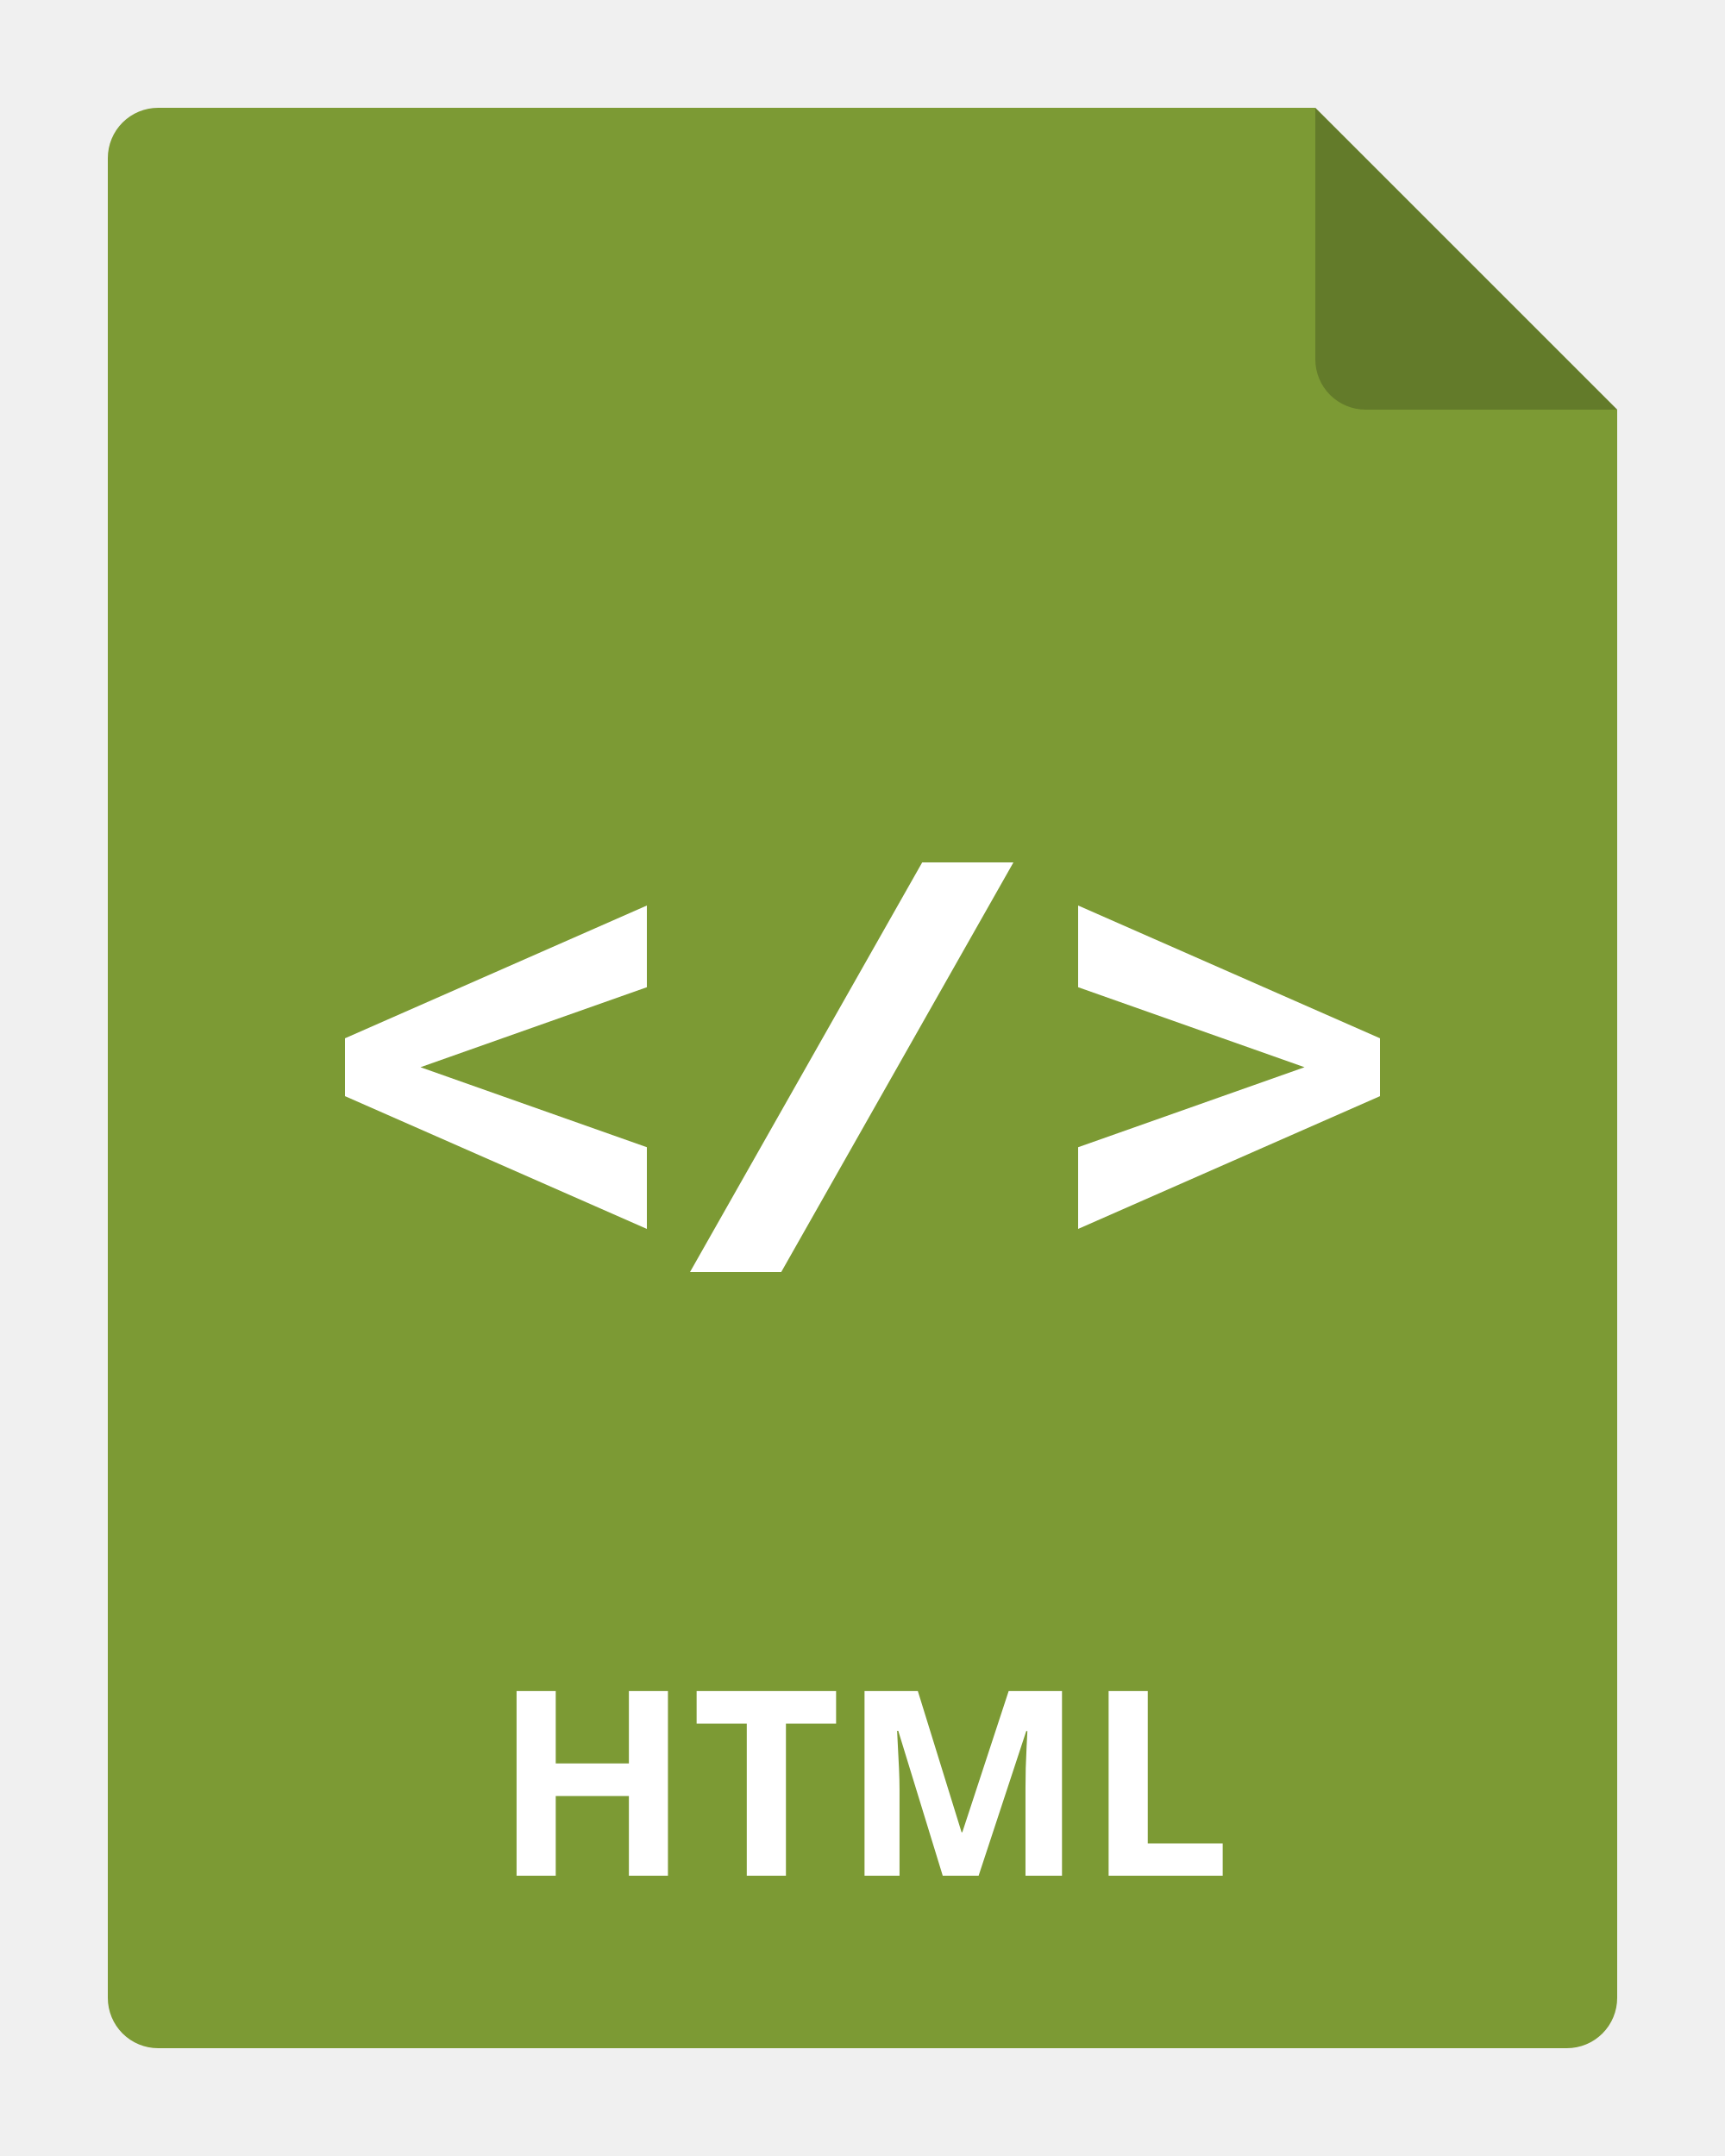
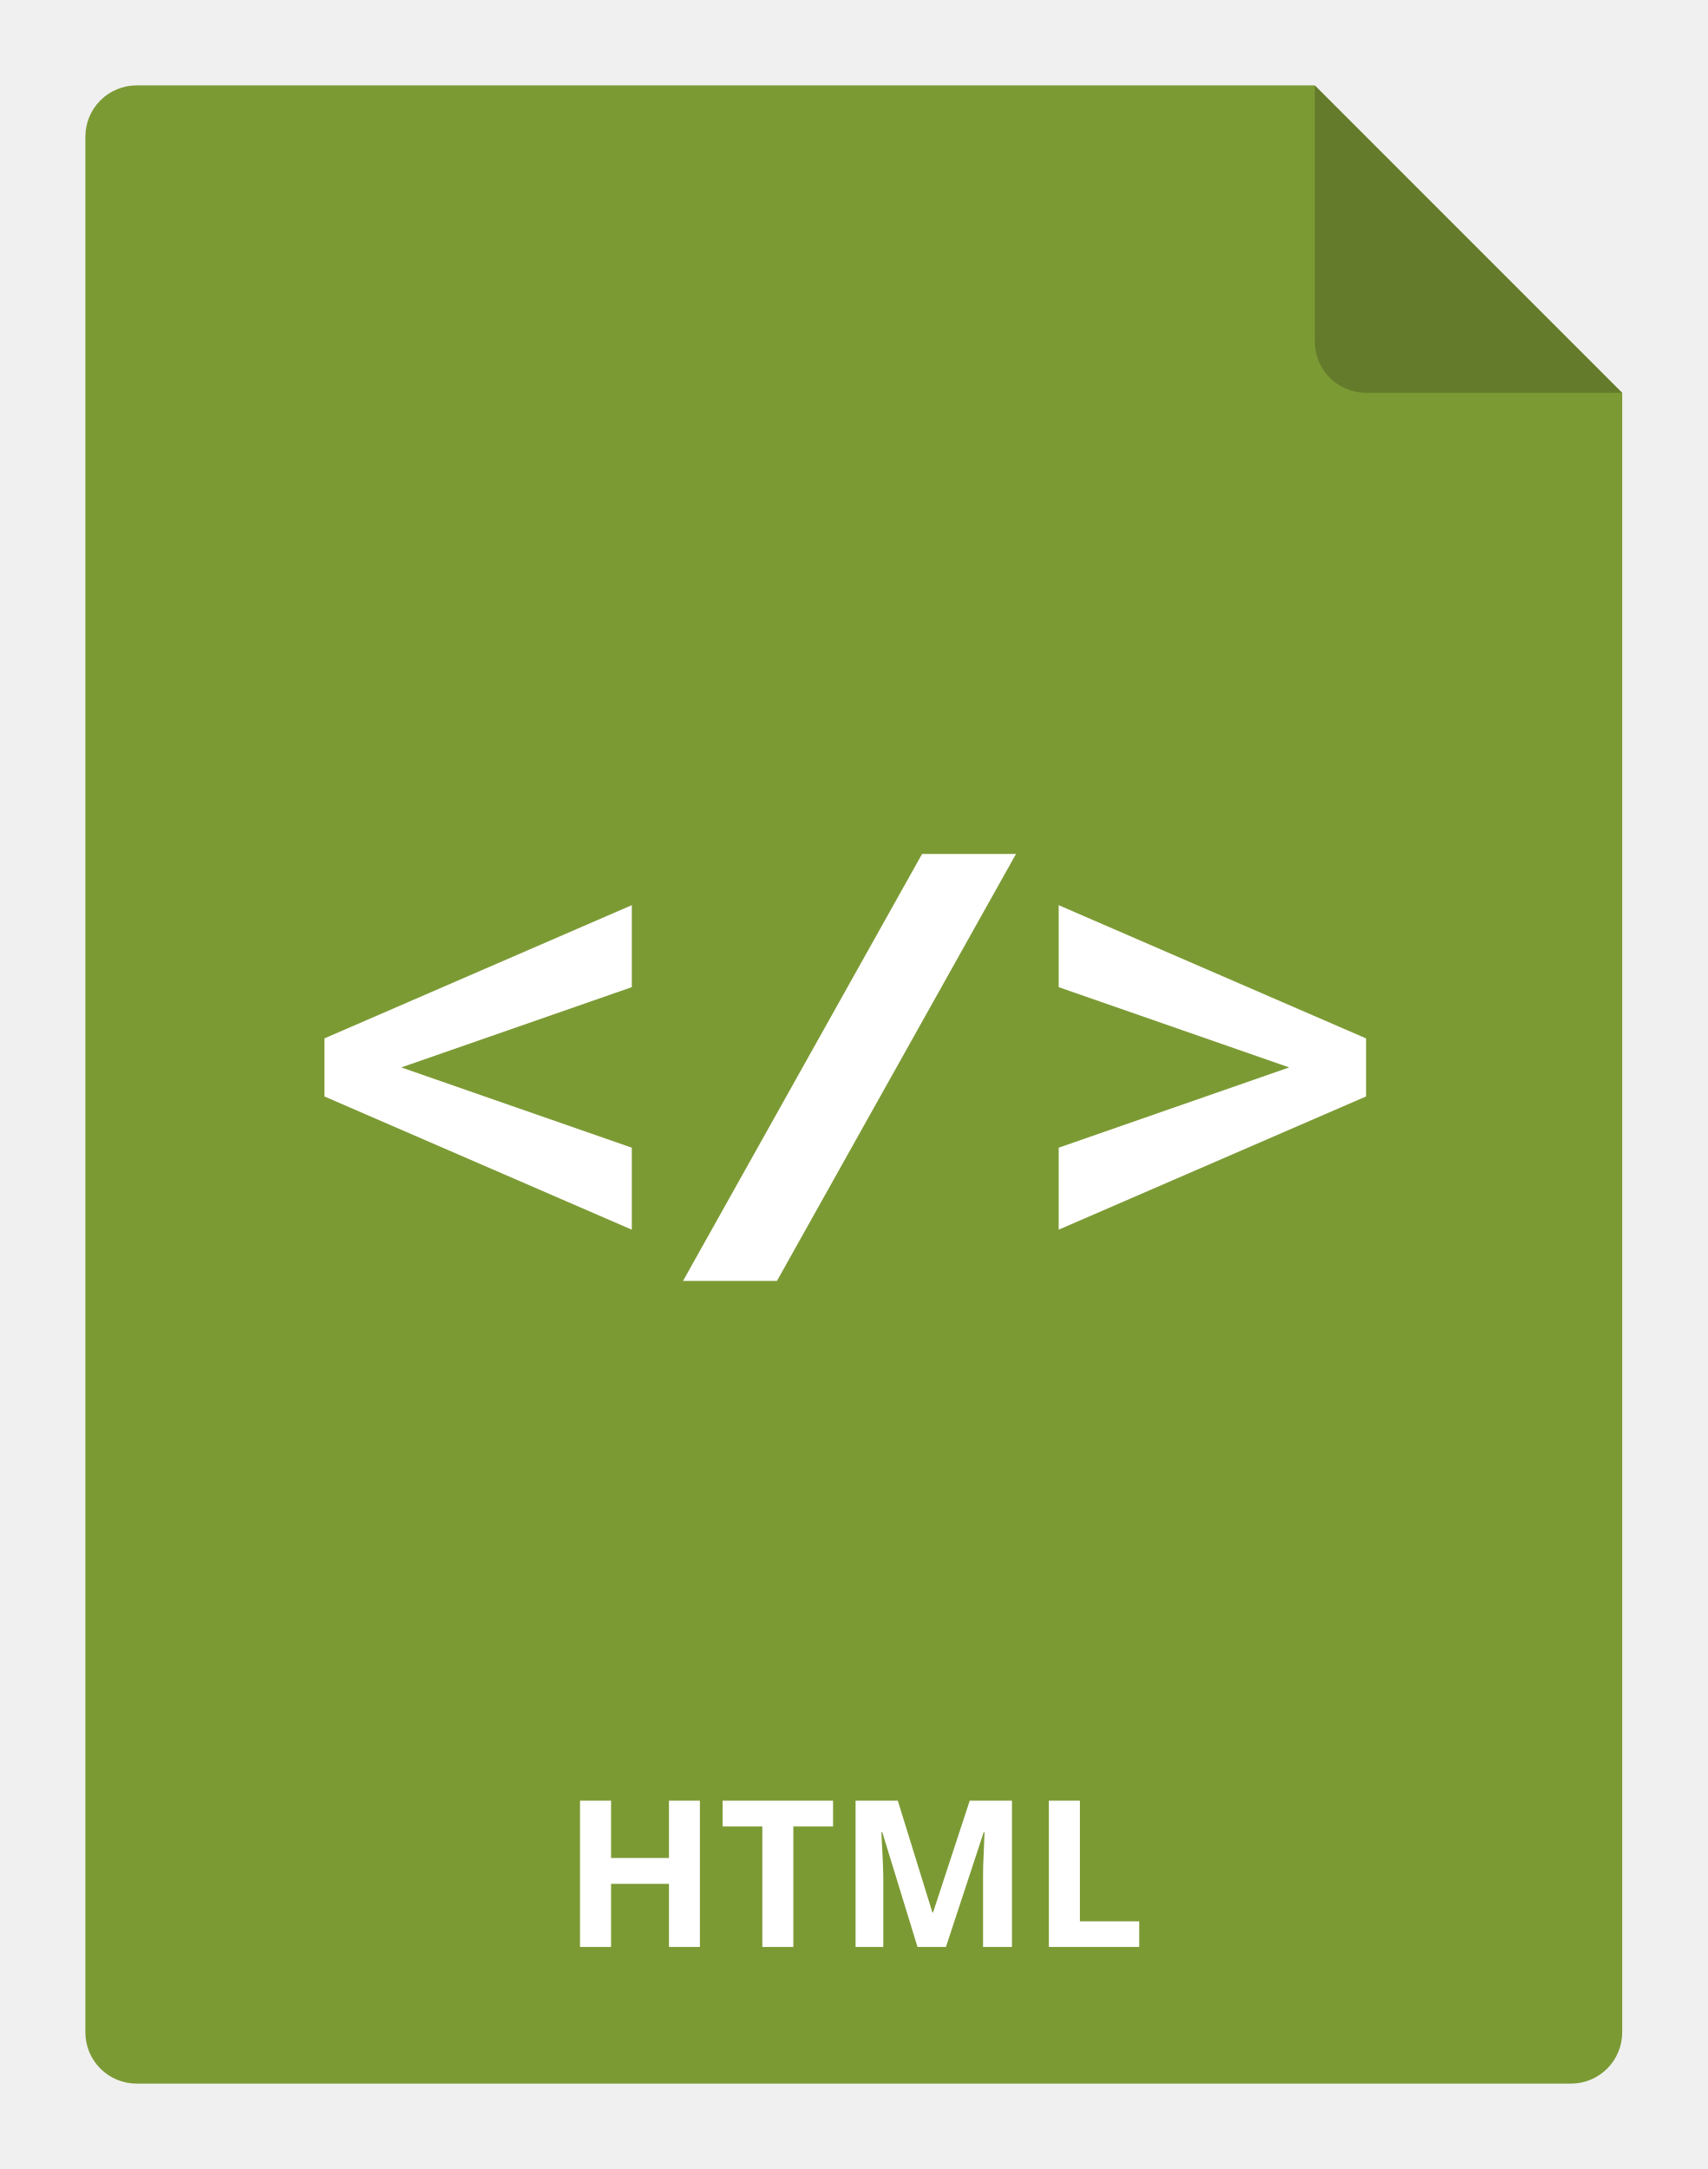
- <svg xmlns="http://www.w3.org/2000/svg" width="80" height="100" viewBox="0 0 80 100" fill="none">
-   <g clip-path="url(#clip0_2964_22059)">
-     <path d="M75 19V92.667C75 93.285 74.754 93.879 74.317 94.317C73.879 94.754 73.285 95 72.667 95H7.333C6.714 95 6.121 94.754 5.683 94.317C5.246 93.879 5 93.285 5 92.667V7.333C5 6.714 5.246 6.121 5.683 5.683C6.121 5.246 6.714 5 7.333 5H61L75 19Z" fill="#7C9A34" />
-     <path opacity="0.2" d="M75 19H63.333C62.715 19 62.121 18.754 61.683 18.317C61.246 17.879 61 17.285 61 16.667V5L75 19Z" fill="black" />
-     <path d="M30.977 87H29.166V83.303H25.773V87H23.957V78.434H25.773V81.791H29.166V78.434H30.977V87ZM36.449 87H34.633V79.945H32.307V78.434H38.775V79.945H36.449V87ZM43.721 87L41.658 80.279H41.605C41.613 80.439 41.625 80.682 41.641 81.006C41.66 81.326 41.678 81.668 41.693 82.031C41.709 82.394 41.717 82.723 41.717 83.016V87H40.094V78.434H42.566L44.594 84.984H44.629L46.779 78.434H49.252V87H47.559V82.945C47.559 82.676 47.562 82.365 47.57 82.014C47.582 81.662 47.596 81.328 47.611 81.012C47.627 80.691 47.639 80.451 47.647 80.291H47.594L45.385 87H43.721ZM51.414 87V78.434H53.23V85.5H56.705V87H51.414Z" fill="white" />
-     <path d="M30 42V45.789L19.5 49.5L30 53.211V57L16 50.842V48.158L30 42Z" fill="white" />
-     <path d="M50 42V45.789L60.5 49.5L50 53.211V57L64 50.842V48.158L50 42Z" fill="white" />
-     <path d="M32 59H36.231L47 40H42.769L32 59Z" fill="white" />
-   </g>
-   <defs>
-     <clipPath id="clip0_2964_22059">
-       <rect width="80" height="100" fill="white" />
-     </clipPath>
-   </defs>
+ <svg xmlns="http://www.w3.org/2000/svg" width="100" height="127" viewBox="0 0 100 127" fill="none">
+   <path d="M95 23V119C95 119.796 94.684 120.559 94.121 121.121C93.559 121.684 92.796 122 92 122H8C7.204 122 6.441 121.684 5.879 121.121C5.316 120.559 5 119.796 5 119V8C5 7.204 5.316 6.441 5.879 5.879C6.441 5.316 7.204 5 8 5H77L95 23Z" fill="#7C9A34" />
+   <path opacity="0.2" d="M95 23H80C79.204 23 78.441 22.684 77.879 22.121C77.316 21.559 77 20.796 77 20V5L95 23Z" fill="black" />
+   <path d="M40.988 114H39.177V110.303H35.785V114H33.968V105.434H35.785V108.791H39.177V105.434H40.988V114ZM46.46 114H44.644V106.945H42.318V105.434H48.786V106.945H46.46V114ZM53.732 114L51.669 107.279H51.617C51.691 108.646 51.728 109.559 51.728 110.016V114H50.105V105.434H52.578L54.605 111.984H54.64L56.79 105.434H59.263V114H57.57V109.945C57.57 109.754 57.572 109.533 57.576 109.283C57.583 109.033 57.611 108.369 57.658 107.291H57.605L55.396 114H53.732ZM61.425 114V105.434H63.242V112.5H66.716V114H61.425Z" fill="white" />
+   <path d="M62 53V57.8L75.5 62.5L62 67.2V72L80 64.2V60.8L62 53Z" fill="white" />
+   <path d="M40 75H45.5L59.5 50H54L40 75Z" fill="white" />
+   <path d="M19 64.2L37 72V67.2L23.5 62.5L37 57.8V53L19 60.8V64.2Z" fill="white" />
</svg>
